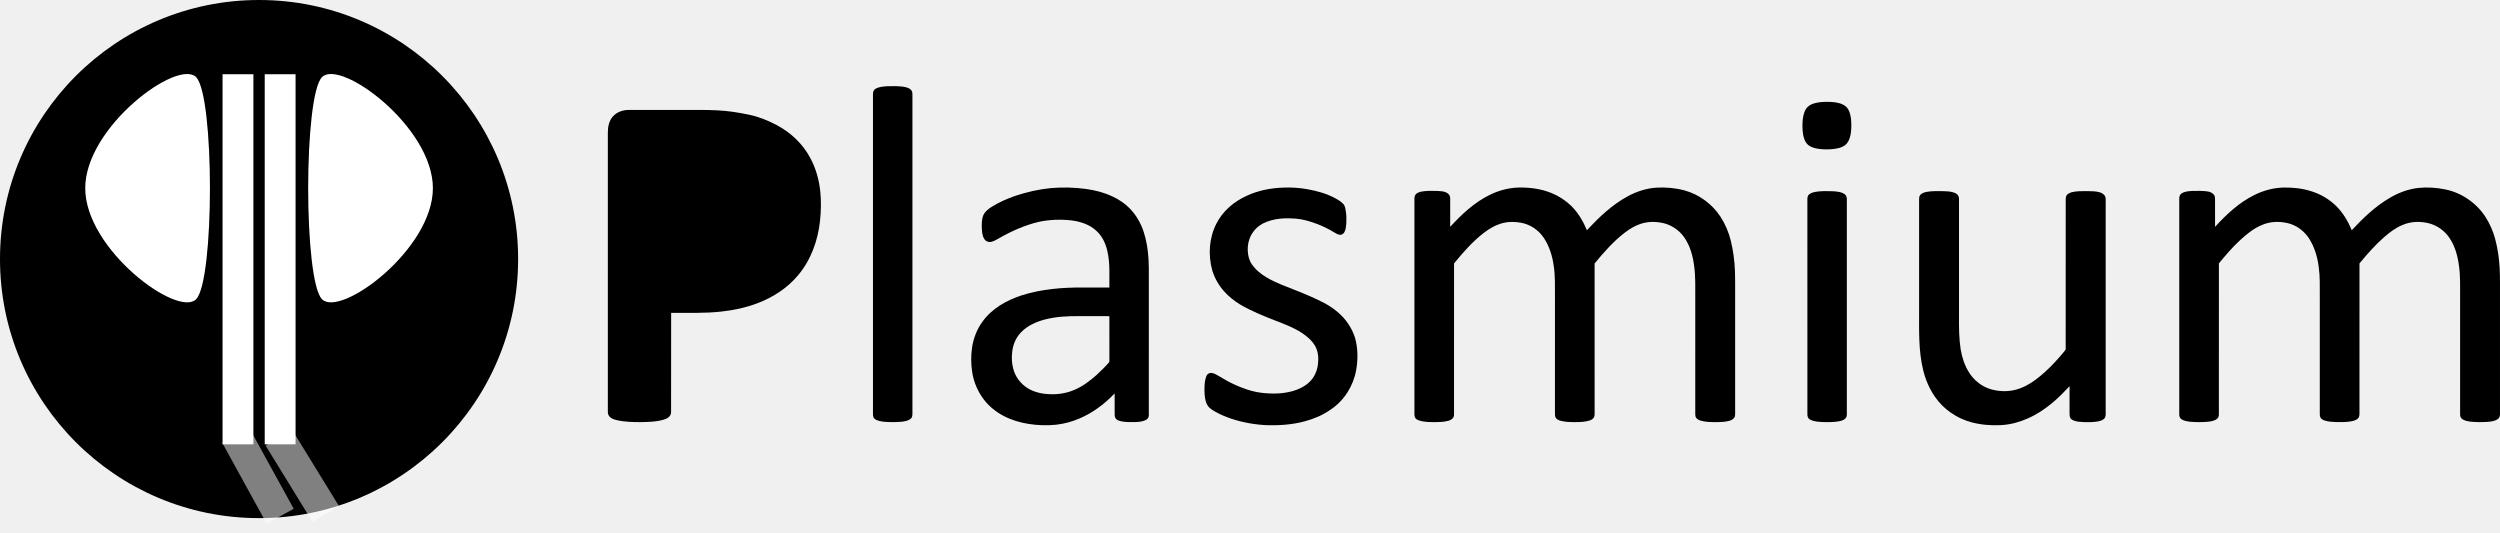
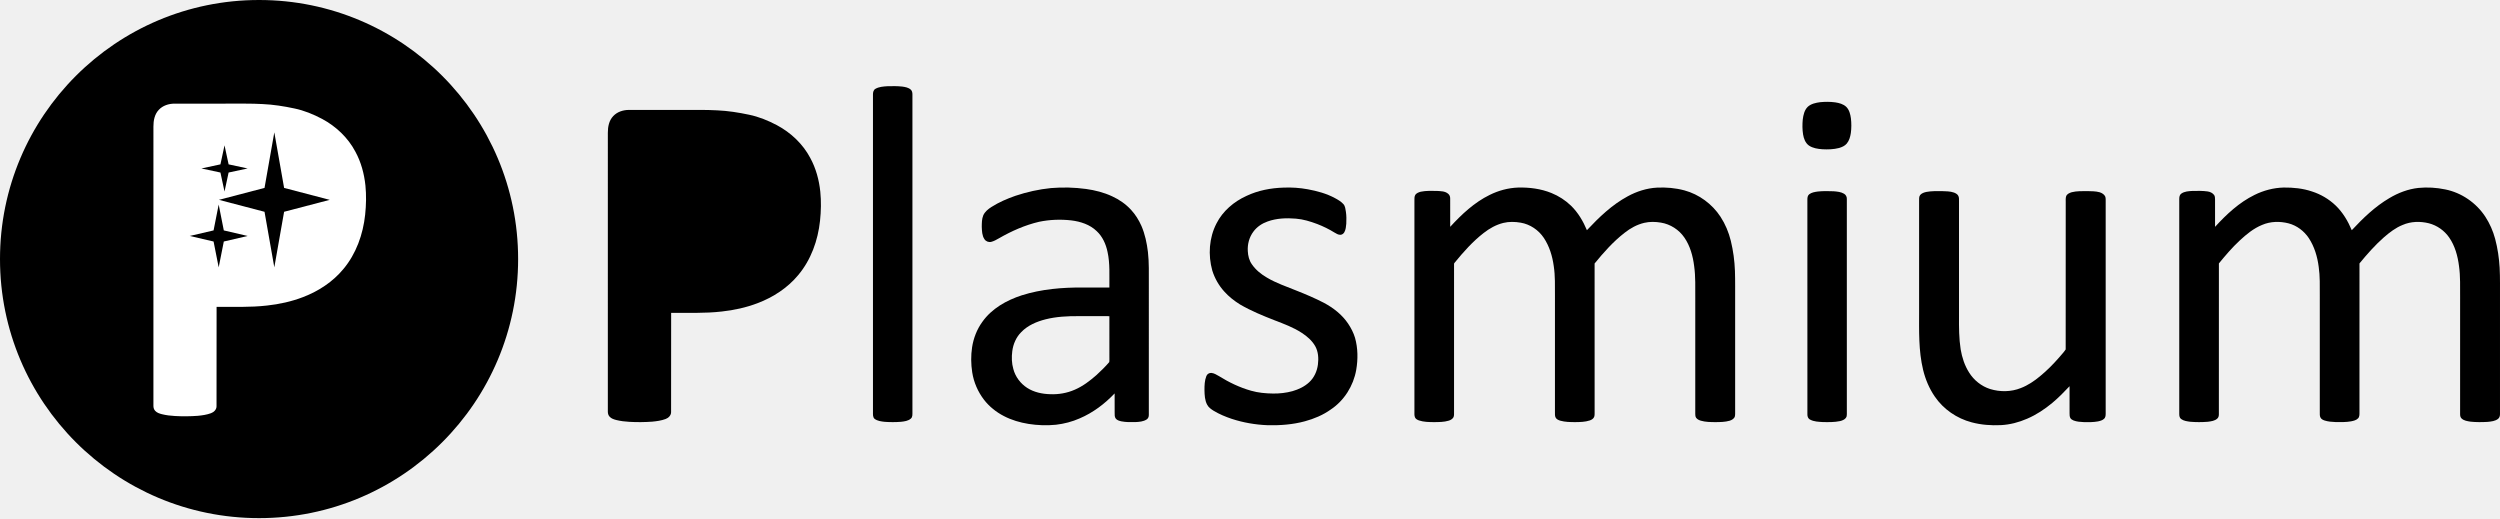
- <svg xmlns="http://www.w3.org/2000/svg" width="5573" height="1186" xml:space="preserve" overflow="hidden">
+ <svg xmlns="http://www.w3.org/2000/svg" width="5573" height="1155" xml:space="preserve" overflow="hidden">
  <defs>
    <clipPath id="clip0">
-       <rect x="0" y="0" width="5573" height="1186" />
+       <rect x="0" y="0" width="5573" height="1155" />
    </clipPath>
  </defs>
  <g clip-path="url(#clip0)">
    <path d="M0 577.5C-1.47047e-13 258.556 258.556 0 577.5 0 896.444-1.47047e-13 1155 258.556 1155 577.5 1155 896.444 896.444 1155 577.5 1155 258.556 1155-2.2057e-13 896.444 0 577.5Z" fill-rule="evenodd" />
-     <path d="M190 419.5C190 282.745 395.926 130.613 437.111 171.883 478.296 213.152 478.296 625.848 437.111 667.117 395.926 708.387 190 556.255 190 419.5Z" fill="#FFFFFF" fill-rule="evenodd" />
-     <path d="M717.889 667.117C676.704 625.848 676.704 213.152 717.889 171.883 759.074 130.613 965 282.745 965 419.5 965 556.255 759.074 708.387 717.889 667.117Z" fill="#FFFFFF" fill-rule="evenodd" />
-     <path d="M530.5 165.5 530.5 990.5" stroke="#FFFFFF" stroke-width="68.75" stroke-miterlimit="8" fill="none" fill-rule="evenodd" />
-     <path d="M624.5 165.5 624.5 990.5" stroke="#FFFFFF" stroke-width="68.75" stroke-miterlimit="8" fill="none" fill-rule="evenodd" />
-     <path d="M525.5 970.5 624.66 1150.73" stroke="#FFFFFF" stroke-width="68.75" stroke-miterlimit="8" stroke-opacity="0.502" fill="none" fill-rule="evenodd" />
-     <path d="M621.5 975.5 726.021 1145.58" stroke="#FFFFFF" stroke-width="68.75" stroke-miterlimit="8" stroke-opacity="0.502" fill="none" fill-rule="evenodd" />
    <path d="M1977.74 192.233C1988.94 191.922 2000.22 191.722 2011.38 192.994 2018.01 193.915 2025.13 195.157 2030.28 199.813 2033.39 202.527 2034.03 206.903 2033.98 210.818 2033.97 446.818 2033.96 682.816 2033.98 918.815 2033.94 923.652 2034.58 929.46 2030.58 933.035 2024.55 938.473 2016.1 939.394 2008.39 940.285 1996.39 941.216 1984.33 941.236 1972.33 940.355 1964.48 939.484 1956.05 938.593 1949.58 933.626 1945.42 929.921 1946.06 923.782 1946.01 918.745 1946.03 682.766 1946.02 446.777 1946.01 210.798 1945.88 205.992 1947.07 200.444 1951.63 197.94 1959.51 193.444 1968.87 192.854 1977.74 192.233Z" fill-rule="evenodd" />
    <path d="M4057.59 227.772C4068.65 226.709 4079.88 226.66 4090.93 228.152 4099.73 229.475 4109.01 231.849 4115.64 238.18 4122.44 244.863 4124.75 254.59 4126.06 263.727 4127.36 274.596 4127.33 285.657 4125.9 296.526 4124.6 304.861 4122.33 313.467 4116.79 320.059 4112.46 325.268 4105.99 328.034 4099.66 329.907 4087.55 333.022 4074.93 333.383 4062.52 332.722 4052.17 331.931 4041.3 330.448 4032.52 324.477 4024.47 318.817 4020.95 308.929 4019.4 299.572 4017.66 288.622 4017.69 277.442 4018.69 266.422 4020 256.303 4022.32 245.424 4029.89 238.04 4037.43 231.208 4047.81 229.104 4057.59 227.772Z" fill-rule="evenodd" />
    <path d="M2342.86 419.254C2368.86 417.078 2395.11 417.73 2420.97 421.239 2440.98 424.016 2460.84 429.028 2479.19 437.62 2494.95 444.818 2509.53 454.883 2521.28 467.675 2531.06 478.212 2538.7 490.582 2544.52 503.695 2552.46 522.161 2556.61 542.011 2558.98 561.901 2561.71 585.54 2560.83 609.37 2560.97 633.109 2560.96 730.352 2560.98 827.595 2560.96 924.849 2561.06 928.668 2559.67 932.648 2556.4 934.874 2548.77 939.966 2539.24 940.518 2530.36 940.939 2520.1 941.22 2509.73 941.17 2499.62 939.245 2495.08 938.122 2489.99 936.849 2487.11 932.879 2484.34 929.109 2484.88 924.177 2484.79 919.786 2484.75 905.531 2484.53 891.265 2484.73 877.009 2462.62 900.287 2436.42 920.057 2406.79 932.688 2390.06 940.097 2372.16 944.708 2354.01 946.834 2333.6 948.919 2312.92 948.157 2292.68 944.959 2273.74 941.881 2255.04 936.438 2237.97 927.556 2220.76 918.714 2205.22 906.322 2193.4 890.944 2179.84 873.21 2170.69 852.097 2167.27 830.022 2164.43 811.636 2164.18 792.808 2166.95 774.402 2170.06 754.031 2177.65 734.252 2189.8 717.54 2210.69 687.876 2243.78 669.349 2277.67 658.332 2321.64 644.377 2368.17 640.628 2414.09 640.919 2433.74 640.878 2453.38 640.908 2473.03 640.899 2472.71 614.412 2474.69 587.555 2468.91 561.48 2465.34 544.247 2457.77 527.264 2444.68 515.174 2429.59 500.527 2408.63 493.83 2388.16 491.304 2364.26 488.597 2339.89 489.54 2316.32 494.412 2284.81 501.811 2254.95 515.053 2226.96 531.164 2221.42 534.302 2215.82 537.64 2209.57 539.164 2203.86 540.598 2197.48 538.041 2194.41 533.008 2189.11 525.028 2188.98 515.003 2188.56 505.78 2188.64 497.129 2188.59 488.136 2191.91 480.006 2195.61 471.825 2202.86 466.011 2210.25 461.319 2226.84 450.783 2244.99 442.963 2263.5 436.517 2289.22 427.915 2315.86 421.951 2342.86 419.254M2330.8 711.826C2310.95 716.889 2291.07 725.28 2276.64 740.277 2265.2 751.625 2258.5 767.194 2256.53 783.074 2254.86 796.227 2255.21 809.801 2258.92 822.603 2263.4 839.876 2274.86 855.034 2289.8 864.678 2304.94 874.422 2323.12 878.232 2340.91 878.744 2359.71 879.565 2378.77 876.287 2396.01 868.658 2414.05 860.889 2429.83 848.798 2444.47 835.886 2454.34 826.743 2464.09 817.37 2472.79 807.104 2473.44 801.941 2472.84 796.688 2473.05 791.495 2473.03 762.593 2473.07 733.7 2473.03 704.798 2450.04 704.758 2427.07 704.718 2404.09 704.738 2379.52 704.638 2354.72 705.771 2330.8 711.826Z" fill-rule="evenodd" />
    <path d="M2861.24 418.221C2879.25 417.459 2897.34 418.662 2915.06 421.91 2936.07 425.75 2957.02 431.414 2975.92 441.63 2982.7 445.28 2989.51 449.25 2994.75 455.004 2998.9 459.736 2999.3 466.353 3000.3 472.288 3001.65 481.03 3001.52 489.923 3001.13 498.735 3000.53 505.131 3000.02 511.849 2996.84 517.573 2995.08 520.801 2991.78 523.338 2988.02 523.438 2983.05 523.558 2978.75 520.701 2974.65 518.295 2962.52 510.755 2949.63 504.5 2936.32 499.357 2920.99 493.642 2905.18 488.67 2888.77 487.416 2867.71 485.662 2845.93 486.434 2825.86 493.662 2813.46 497.983 2801.98 505.573 2794.15 516.25 2784.81 528.621 2780.59 544.471 2781.6 559.87 2782.09 570.116 2784.6 580.603 2790.63 589.064 2799.11 601.566 2811.14 611.23 2824.11 618.76 2844.85 631.161 2867.89 638.8 2890.17 647.883 2910.91 656.064 2931.47 664.777 2951.27 675.052 2972.31 686.251 2991.77 701.419 3005.18 721.37 3011.79 731.115 3017.18 741.741 3020.63 753.03 3027.16 776.269 3027.35 801.012 3023.26 824.712 3017.02 860.172 2996.37 893.145 2966.26 913.066 2949.03 925.337 2929.21 933.608 2908.88 939.122 2881.87 946.481 2853.7 948.546 2825.8 947.884 2798.72 946.802 2771.71 942.22 2745.94 933.758 2731.76 928.996 2717.84 923.232 2705.04 915.442 2699.67 912.003 2694.15 908.183 2691.1 902.389 2685.68 892.454 2685.26 880.804 2685 869.746 2684.97 859.169 2685.26 848.261 2689.23 838.307 2690.94 833.755 2695.75 830.878 2700.57 831.319 2706.62 831.94 2711.88 835.359 2717.09 838.276 2739.43 852.212 2763.41 863.811 2788.81 870.969 2804.69 875.571 2821.31 877.055 2837.78 877.275 2852.38 877.486 2867.04 875.832 2881.14 871.972 2894.74 868.062 2907.99 861.866 2918.43 852.122 2929.51 841.926 2936.05 827.449 2937.91 812.611 2939.69 798.786 2938.8 783.979 2931.85 771.597 2924.83 759.346 2913.9 749.802 2902.17 742.203 2883.42 729.811 2862.19 722.082 2841.36 714.031 2815.04 703.735 2788.76 693.018 2764.32 678.742 2751.39 670.661 2739.19 661.207 2729.06 649.758 2716.89 636.385 2707.78 620.253 2702.4 603 2692.83 568.472 2695.2 530.085 2711.84 498.054 2725.86 470.363 2750.76 449.35 2778.74 436.658 2804.46 424.487 2832.93 419.083 2861.24 418.221Z" fill-rule="evenodd" />
    <path d="M3320.81 434.513C3340.46 424.729 3362.11 418.905 3384.07 418.093 3409.29 417.482 3434.92 420.679 3458.41 430.252 3474.63 436.788 3489.61 446.451 3502.19 458.62 3517.85 473.877 3529.14 493.083 3537.54 513.142 3564.54 484.383 3593.48 456.475 3628.48 437.63 3648.48 426.654 3670.77 419.547 3693.61 418.274 3714.13 417.251 3734.9 419.055 3754.79 424.358 3787.58 433.219 3816.71 454.731 3835.32 483.129 3846.04 499.539 3853.68 517.893 3858.36 536.909 3863.69 558.891 3866.73 581.406 3867.54 604.01 3868.33 626.705 3867.83 649.419 3867.98 672.124 3867.98 753.67 3867.97 835.226 3867.98 916.782 3867.91 920.651 3868.27 924.611 3867.32 928.42 3865.74 933.542 3860.54 936.319 3855.77 937.863 3845.35 940.88 3834.41 940.92 3823.66 941 3812.9 940.91 3801.98 940.83 3791.58 937.832 3787.62 936.66 3783.59 934.825 3781.1 931.427 3779.3 928.921 3779.09 925.733 3779.09 922.776 3779.1 836.89 3779.1 751.004 3779.1 665.117 3778.91 641.089 3779.98 616.921 3776.6 593.054 3773.8 570.78 3767.73 548.336 3754.87 529.671 3742.88 512.099 3723.59 499.699 3702.61 496.271 3690.29 494.206 3677.54 493.875 3665.33 496.762 3649.2 500.572 3634.41 508.761 3621.48 518.986 3596.19 538.573 3574.88 562.711 3554.69 587.38 3554.77 697.495 3554.68 807.62 3554.73 917.734 3554.65 921.584 3555.06 925.593 3553.73 929.302 3552.09 933.472 3547.92 935.898 3543.88 937.281 3533.35 940.74 3522.13 940.89 3511.16 940.99 3500.09 940.94 3488.83 940.84 3478.11 937.772 3474.22 936.569 3470.04 934.825 3467.96 931.096 3465.85 927.357 3466.35 922.927 3466.28 918.827 3466.31 832.589 3466.29 746.362 3466.3 660.125 3466.18 637.681 3467.04 615.097 3463.58 592.833 3460.56 570.84 3453.9 548.988 3441.55 530.383 3429.8 512.781 3410.91 499.93 3389.98 496.391 3377.16 494.156 3363.85 493.825 3351.15 496.943 3335.07 500.932 3320.37 509.212 3307.4 519.357 3283.04 538.232 3262.48 561.438 3243.02 585.195 3242.17 586.257 3241.09 587.35 3241.37 588.853 3241.35 698.818 3241.33 808.782 3241.35 918.746 3241.24 922.546 3241.76 926.606 3240.07 930.164 3237.91 934.013 3233.8 936.369 3229.71 937.692 3219.05 940.95 3207.76 940.89 3196.72 941 3185.39 940.89 3173.79 940.82 3162.95 937.161 3159.46 935.818 3155.62 933.893 3154.2 930.194 3152.5 925.934 3153.14 921.263 3153.03 916.802 3153.03 760.416 3153.05 604.03 3153.03 447.634 3153.08 443.103 3152.62 438.131 3155.14 434.122 3157.95 430.303 3162.68 428.618 3167.08 427.375 3178.78 424.959 3190.82 425.461 3202.7 425.581 3211.41 426.222 3221.3 425.811 3228.3 431.996 3231.51 434.522 3232.88 438.642 3232.76 442.642 3232.82 463.632 3232.77 484.633 3232.78 505.623 3258.36 477.816 3286.55 451.253 3320.81 434.513Z" fill-rule="evenodd" />
    <path d="M5025.68 434.58C5045.89 424.507 5068.21 418.623 5090.81 418.052 5112.04 417.811 5133.51 419.956 5153.72 426.772 5173.38 433.056 5191.67 443.771 5206.58 458.085 5222.58 473.411 5234.02 492.886 5242.57 513.183 5267.63 486.351 5294.4 460.43 5326.23 441.727 5346.06 429.869 5368.13 421.41 5391.18 418.914 5411.11 416.949 5431.38 418.192 5450.99 422.262 5487.29 429.538 5520.07 452.181 5540.31 483.123 5550.16 498.228 5557.47 514.967 5562.17 532.377 5567.76 553.477 5570.95 575.187 5572.22 596.968 5573.43 620.021 5572.84 643.115 5572.98 666.199 5572.99 751.697 5572.97 837.196 5572.99 922.695 5573.08 926.754 5572.04 931.175 5568.65 933.75 5562.19 938.863 5553.58 939.564 5545.71 940.446 5532.85 941.178 5519.89 941.338 5507.08 939.945 5500.22 938.822 5492.66 937.85 5487.39 932.899 5484.53 930.353 5484.01 926.354 5484.08 922.765 5484.1 836.234 5484.09 749.703 5484.09 663.161 5483.93 639.777 5484.9 616.252 5481.6 593.019 5478.78 570.707 5472.69 548.214 5459.76 529.541 5449.07 513.955 5432.67 502.438 5414.38 497.717 5395.15 492.996 5374.27 493.427 5355.95 501.445 5340.34 507.65 5326.9 518.094 5314.28 528.97 5294.29 546.601 5276.63 566.657 5259.75 587.225 5259.7 697.742 5259.69 808.259 5259.73 918.786 5259.69 923.406 5260.15 928.779 5256.75 932.447 5252.69 936.818 5246.57 938.111 5241 939.253 5229.47 941.308 5217.68 941.018 5206.02 940.827 5197.93 940.557 5189.77 939.855 5182.04 937.409 5178.43 936.186 5174.61 934.382 5172.84 930.844 5170.83 927.125 5171.33 922.775 5171.27 918.736 5171.29 831.874 5171.28 745.022 5171.28 658.16 5171.18 637.081 5171.93 615.871 5168.86 594.953 5165.97 572.391 5159.37 549.928 5146.81 530.804 5136.26 514.977 5120.12 502.728 5101.64 497.898 5082.2 492.936 5060.99 493.377 5042.45 501.486 5023.62 509.164 5007.7 522.304 4992.94 536.006 4975.98 551.713 4960.98 569.364 4946.36 587.225 4946.3 699.406 4946.34 811.587 4946.3 923.777 4946.3 927.125 4945.49 930.743 4942.86 933.029 4937.15 938.351 4928.97 939.213 4921.59 940.216 4908.57 941.248 4895.43 941.288 4882.43 940.175 4875.47 939.203 4868 938.361 4862.19 934.071 4858.6 931.545 4857.98 926.794 4858 922.755 4858.02 763.044 4858.01 603.332 4858 443.621 4858 439.341 4858.65 434.339 4862.46 431.693 4869.67 426.481 4878.94 426.161 4887.5 425.63 4898.8 425.399 4910.18 425.178 4921.41 426.782 4926.86 427.594 4932.31 430.12 4935.66 434.65 4937.75 437.507 4937.66 441.236 4937.78 444.634 4937.84 464.981 4937.85 485.328 4937.8 505.676 4963.26 477.801 4991.51 451.349 5025.68 434.58Z" fill-rule="evenodd" />
    <path d="M4052.22 426.932C4063.99 425.69 4075.88 425.89 4087.7 426.381 4095.54 427.092 4103.87 427.683 4110.78 431.898 4114.69 434.191 4117.12 438.628 4116.96 443.184 4117 600.718 4116.96 758.253 4116.98 915.797 4116.86 920.083 4117.36 924.459 4116.34 928.685 4113.99 934.693 4107.44 937.467 4101.59 938.749 4089.15 941.342 4076.35 941.082 4063.73 940.882 4054.07 940.261 4043.84 940.091 4035.12 935.384 4030.72 933.381 4028.89 928.425 4029.05 923.848 4028.99 764.281 4029.07 604.704 4029.01 445.127 4028.94 440.941 4029.45 436.114 4032.88 433.26 4038.36 428.944 4045.51 427.883 4052.22 426.932Z" fill-rule="evenodd" />
    <path d="M4294.07 427.873C4305.24 425.76 4316.73 426.04 4328.07 426.02 4337.44 426.44 4347.12 426.12 4356.08 429.355 4359.79 430.897 4363.79 432.95 4365.58 436.787 4367.49 440.642 4366.89 445.069 4367.01 449.225 4366.99 534.676 4367.01 620.137 4367.01 705.588 4366.89 730.005 4366.92 754.563 4370.71 778.75 4373.77 796.898 4379.54 814.825 4389.5 830.419 4400.19 847.605 4416.94 861.015 4436.28 867.185 4458.49 874.026 4483.13 873.765 4504.8 865.062 4520.56 859.052 4534.66 849.468 4547.58 838.761 4562.95 826.202 4576.93 812 4590.01 797.078 4594.92 791.048 4600.59 785.47 4604.81 778.95 4605.02 669.683 4604.87 560.396 4604.92 451.118 4605.07 446.551 4604.32 441.804 4605.9 437.418 4607.75 432.22 4613.43 430.056 4618.26 428.504 4629.54 425.649 4641.31 426.15 4652.85 426 4662.19 426.321 4671.73 426.05 4680.8 428.654 4685.88 430.347 4691.11 433.451 4693.22 438.639 4694.35 442.705 4693.89 446.992 4693.99 451.168 4693.98 608.399 4693.99 765.64 4693.98 922.88 4693.92 926.616 4693.39 930.782 4690.53 933.496 4686.79 937.012 4681.66 938.364 4676.79 939.395 4666.56 941.268 4656.13 941.228 4645.8 941.008 4637.9 940.617 4629.82 940.196 4622.39 937.322 4619.54 936.06 4616.49 934.448 4615.07 931.563 4613.43 928.258 4613.48 924.473 4613.46 920.887 4613.39 900.907 4613.3 880.926 4613.43 860.955 4601.17 873.905 4588.72 886.735 4575 898.142 4557.96 912.214 4539.39 924.693 4518.99 933.356 4500.46 941.458 4480.59 946.677 4460.36 947.708 4438.53 948.74 4416.45 947.127 4395.3 941.479 4362.21 932.825 4332.15 912.244 4312.93 883.86 4300.63 866.013 4292.18 845.682 4287.03 824.68 4276.62 781.774 4278.08 737.326 4278.06 693.519 4278.05 611.734 4278.07 529.949 4278.05 448.174 4278.12 443.637 4277.52 438.509 4280.47 434.663 4283.85 430.707 4289.13 428.995 4294.07 427.873Z" fill-rule="evenodd" />
    <path d="M1367 258.833C1375.92 249.22 1389.32 244.995 1402.2 245.045 1441.98 244.975 1481.77 245.035 1521.55 245.015 1547.31 245.165 1573.09 244.525 1598.82 245.986 1622.72 247.028 1646.45 250.762 1669.83 255.739 1691.6 260.255 1712.37 268.716 1731.96 279.09 1762.95 295.661 1789.72 320.844 1806.19 352.025 1818.85 375.165 1825.87 401.079 1828.61 427.223 1830.78 448.791 1830.28 470.569 1828.01 492.097 1823.39 535.904 1807.87 579.371 1779.25 613.345 1755.64 641.802 1723.67 662.539 1689.27 675.656 1663.46 685.529 1636.26 691.517 1608.81 694.451 1571.4 698.746 1533.69 697.114 1496.12 697.465 1496.03 771.211 1496.03 844.957 1495.99 918.703 1496.06 926.012 1490.13 931.76 1483.63 934.103 1474.09 937.627 1463.9 939.009 1453.81 939.961 1436.96 941.202 1420.01 941.322 1403.13 940.371 1393.34 939.87 1383.55 938.679 1374.01 936.346 1368.57 934.934 1362.83 933.172 1358.94 928.866 1356.11 925.912 1354.96 921.737 1355 917.731 1355 710.471 1354.99 503.202 1355.01 295.932 1354.93 282.814 1357.6 268.626 1367 258.833Z" fill-rule="evenodd" />
+     <path d="M353.97 244.853C362.875 235.226 376.244 230.995 389.102 231.045 428.796 230.975 468.501 231.035 508.196 231.015 533.902 231.165 559.628 230.524 585.304 231.988 609.159 233.031 632.834 236.771 656.168 241.754 677.892 246.277 698.615 254.75 718.167 265.139 749.096 281.734 775.803 306.953 792.243 338.178 804.871 361.352 811.875 387.303 814.617 413.484 816.778 435.083 816.277 456.893 814.016 478.452 809.404 522.322 793.914 565.851 765.356 599.875 741.801 628.372 709.891 649.139 675.57 662.275 649.814 672.162 622.667 678.159 595.28 681.096 557.947 685.399 520.314 683.764 482.82 684.115 482.73 757.967 482.73 831.819 482.69 905.671 482.76 912.991 476.846 918.747 470.362 921.093 460.836 924.623 450.67 926.007 440.604 926.96 423.783 928.203 406.873 928.323 390.032 927.37 380.256 926.869 370.49 925.676 360.974 923.339 355.541 921.926 349.817 920.161 345.935 915.849 343.103 912.891 341.963 908.709 342.002 904.698 342.002 697.14 341.993 489.573 342.013 282.005 341.932 268.869 344.594 254.66 353.97 244.853Z" fill="#FFFFFF" fill-rule="evenodd" />
+     <path d="M423 526 476.098 513.626 487.5 456 498.902 513.626 552 526 498.902 538.374 487.5 596 476.098 538.374Z" fill-rule="evenodd" />
+     <path d="M449 375.5 491.396 366.396 500.5 324 509.604 366.396 552 375.5 509.604 384.604 500.5 427 491.396 384.604Z" fill-rule="evenodd" />
+     <path d="M488 445.5 589.668 418.895 611.5 295 633.332 418.895 735 445.5 633.332 472.105 611.5 596 589.668 472.105Z" fill-rule="evenodd" />
  </g>
</svg>
